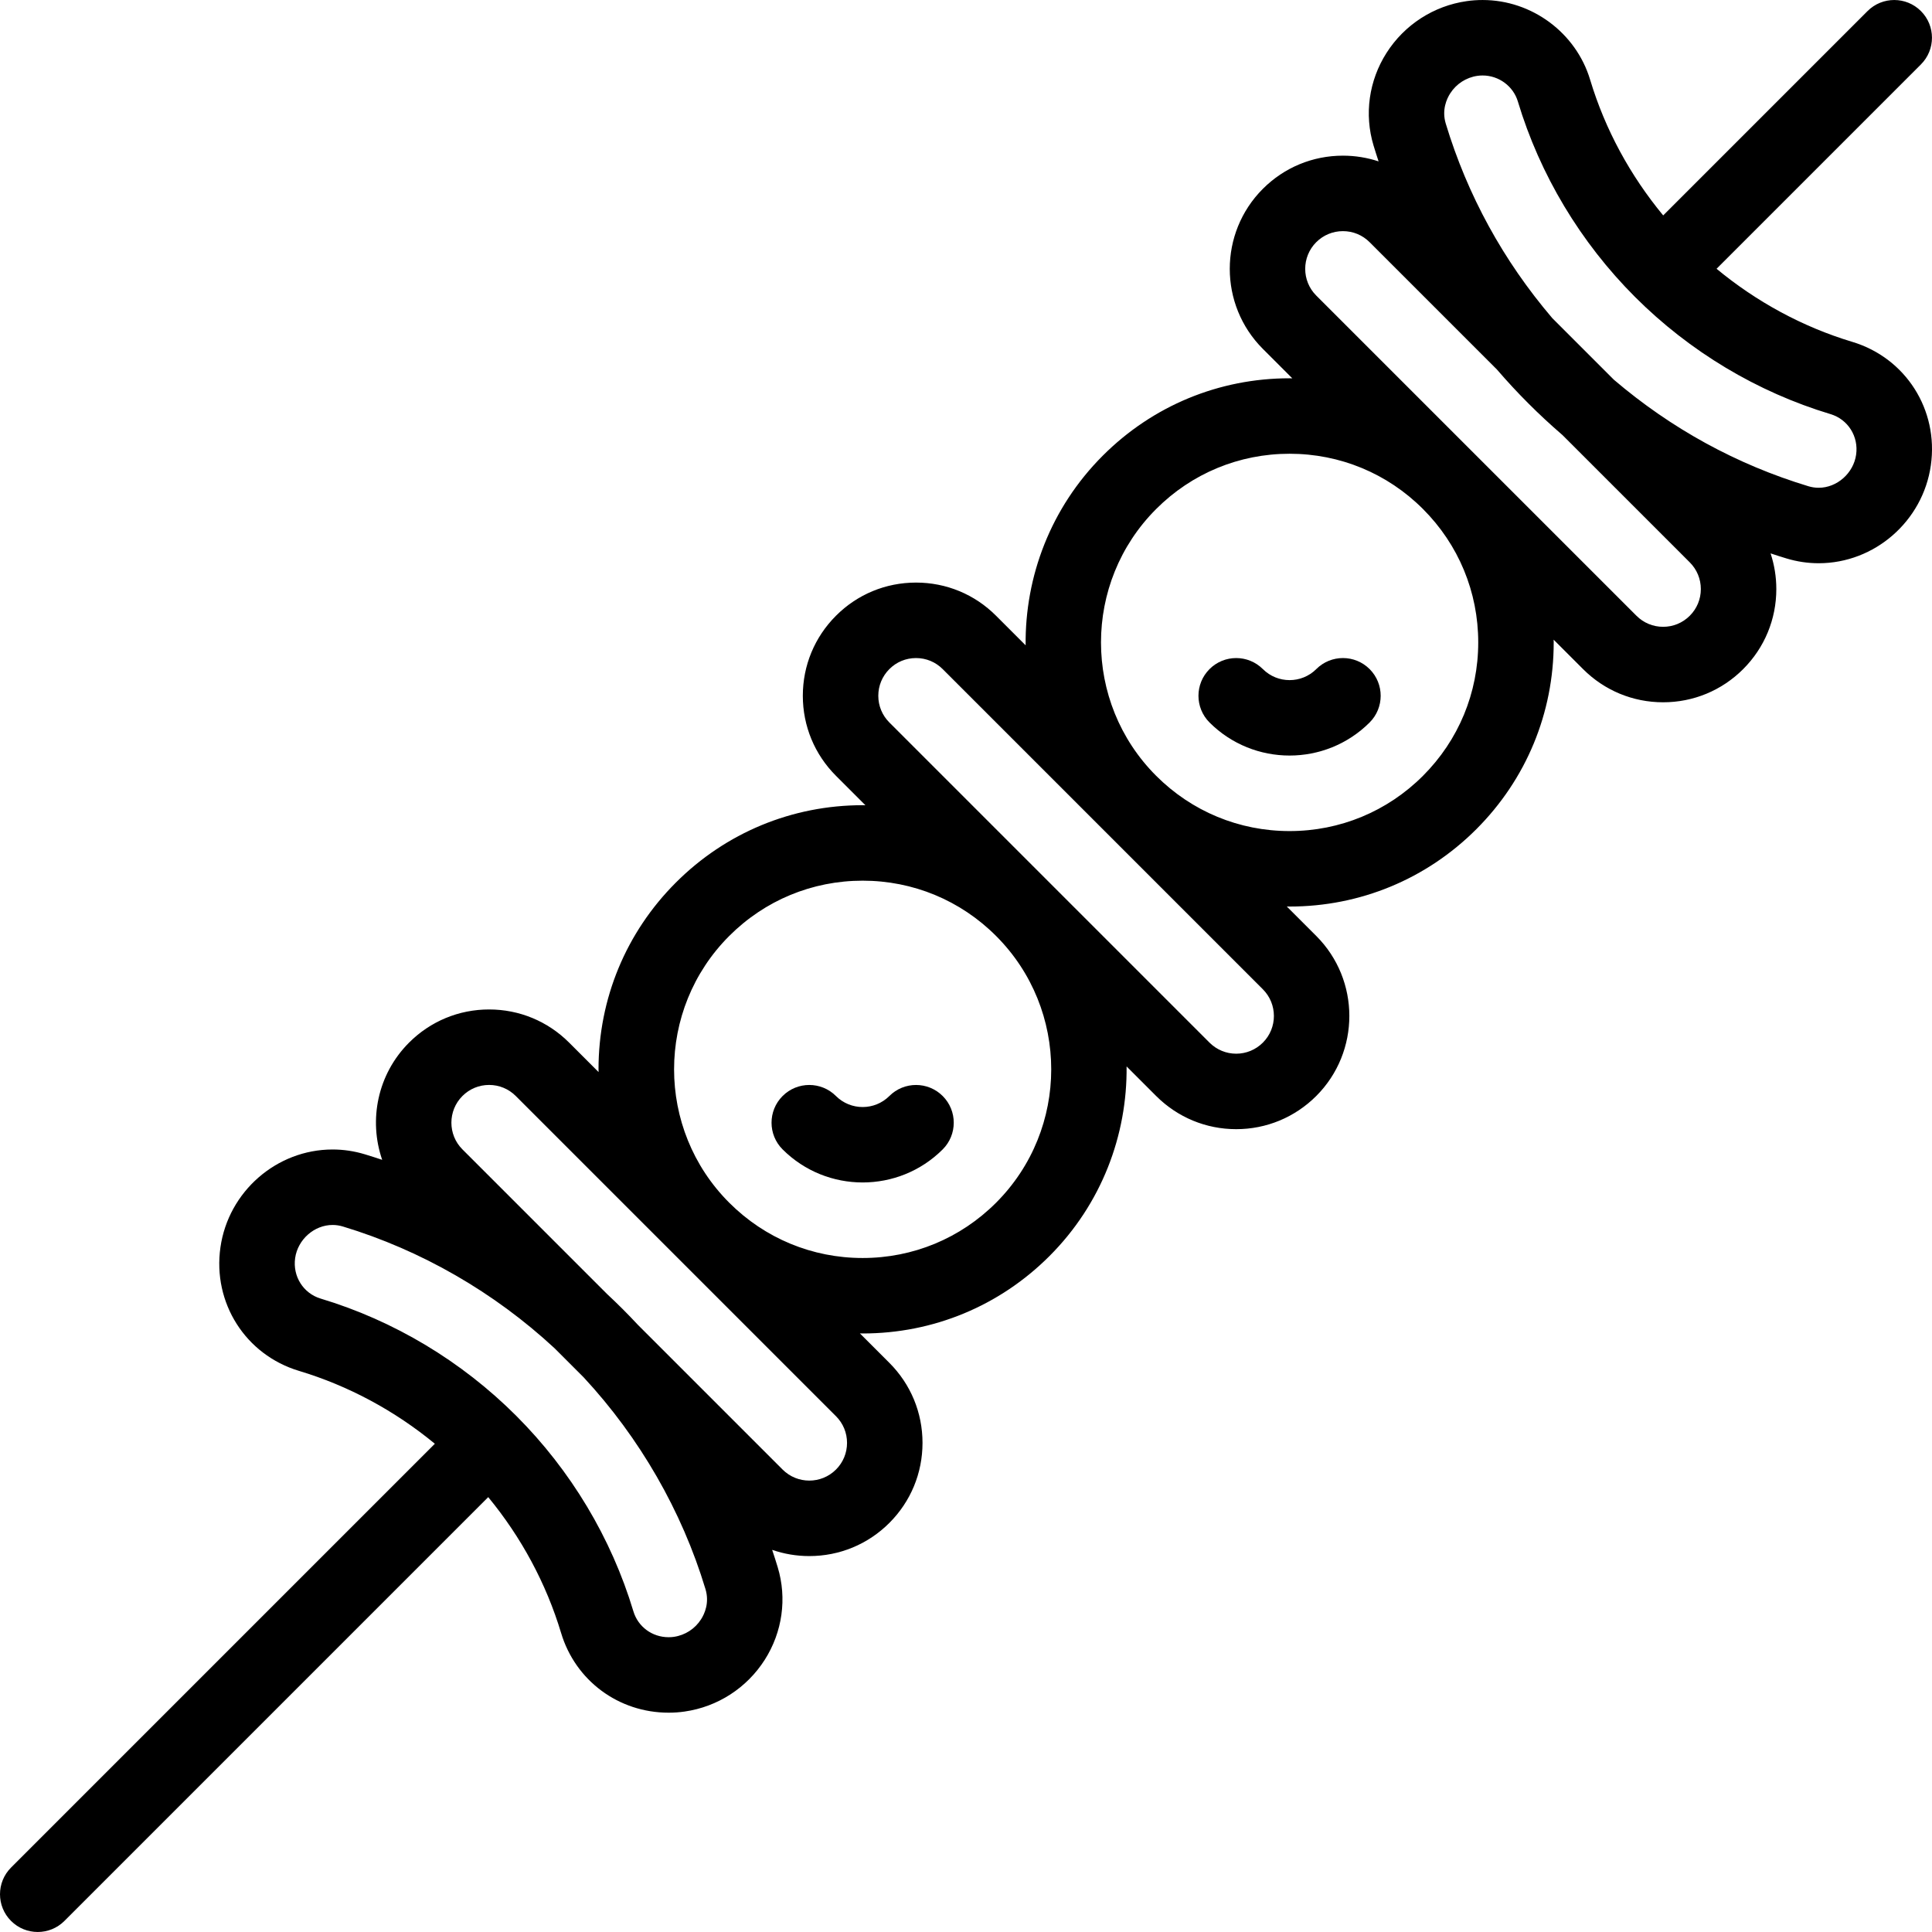
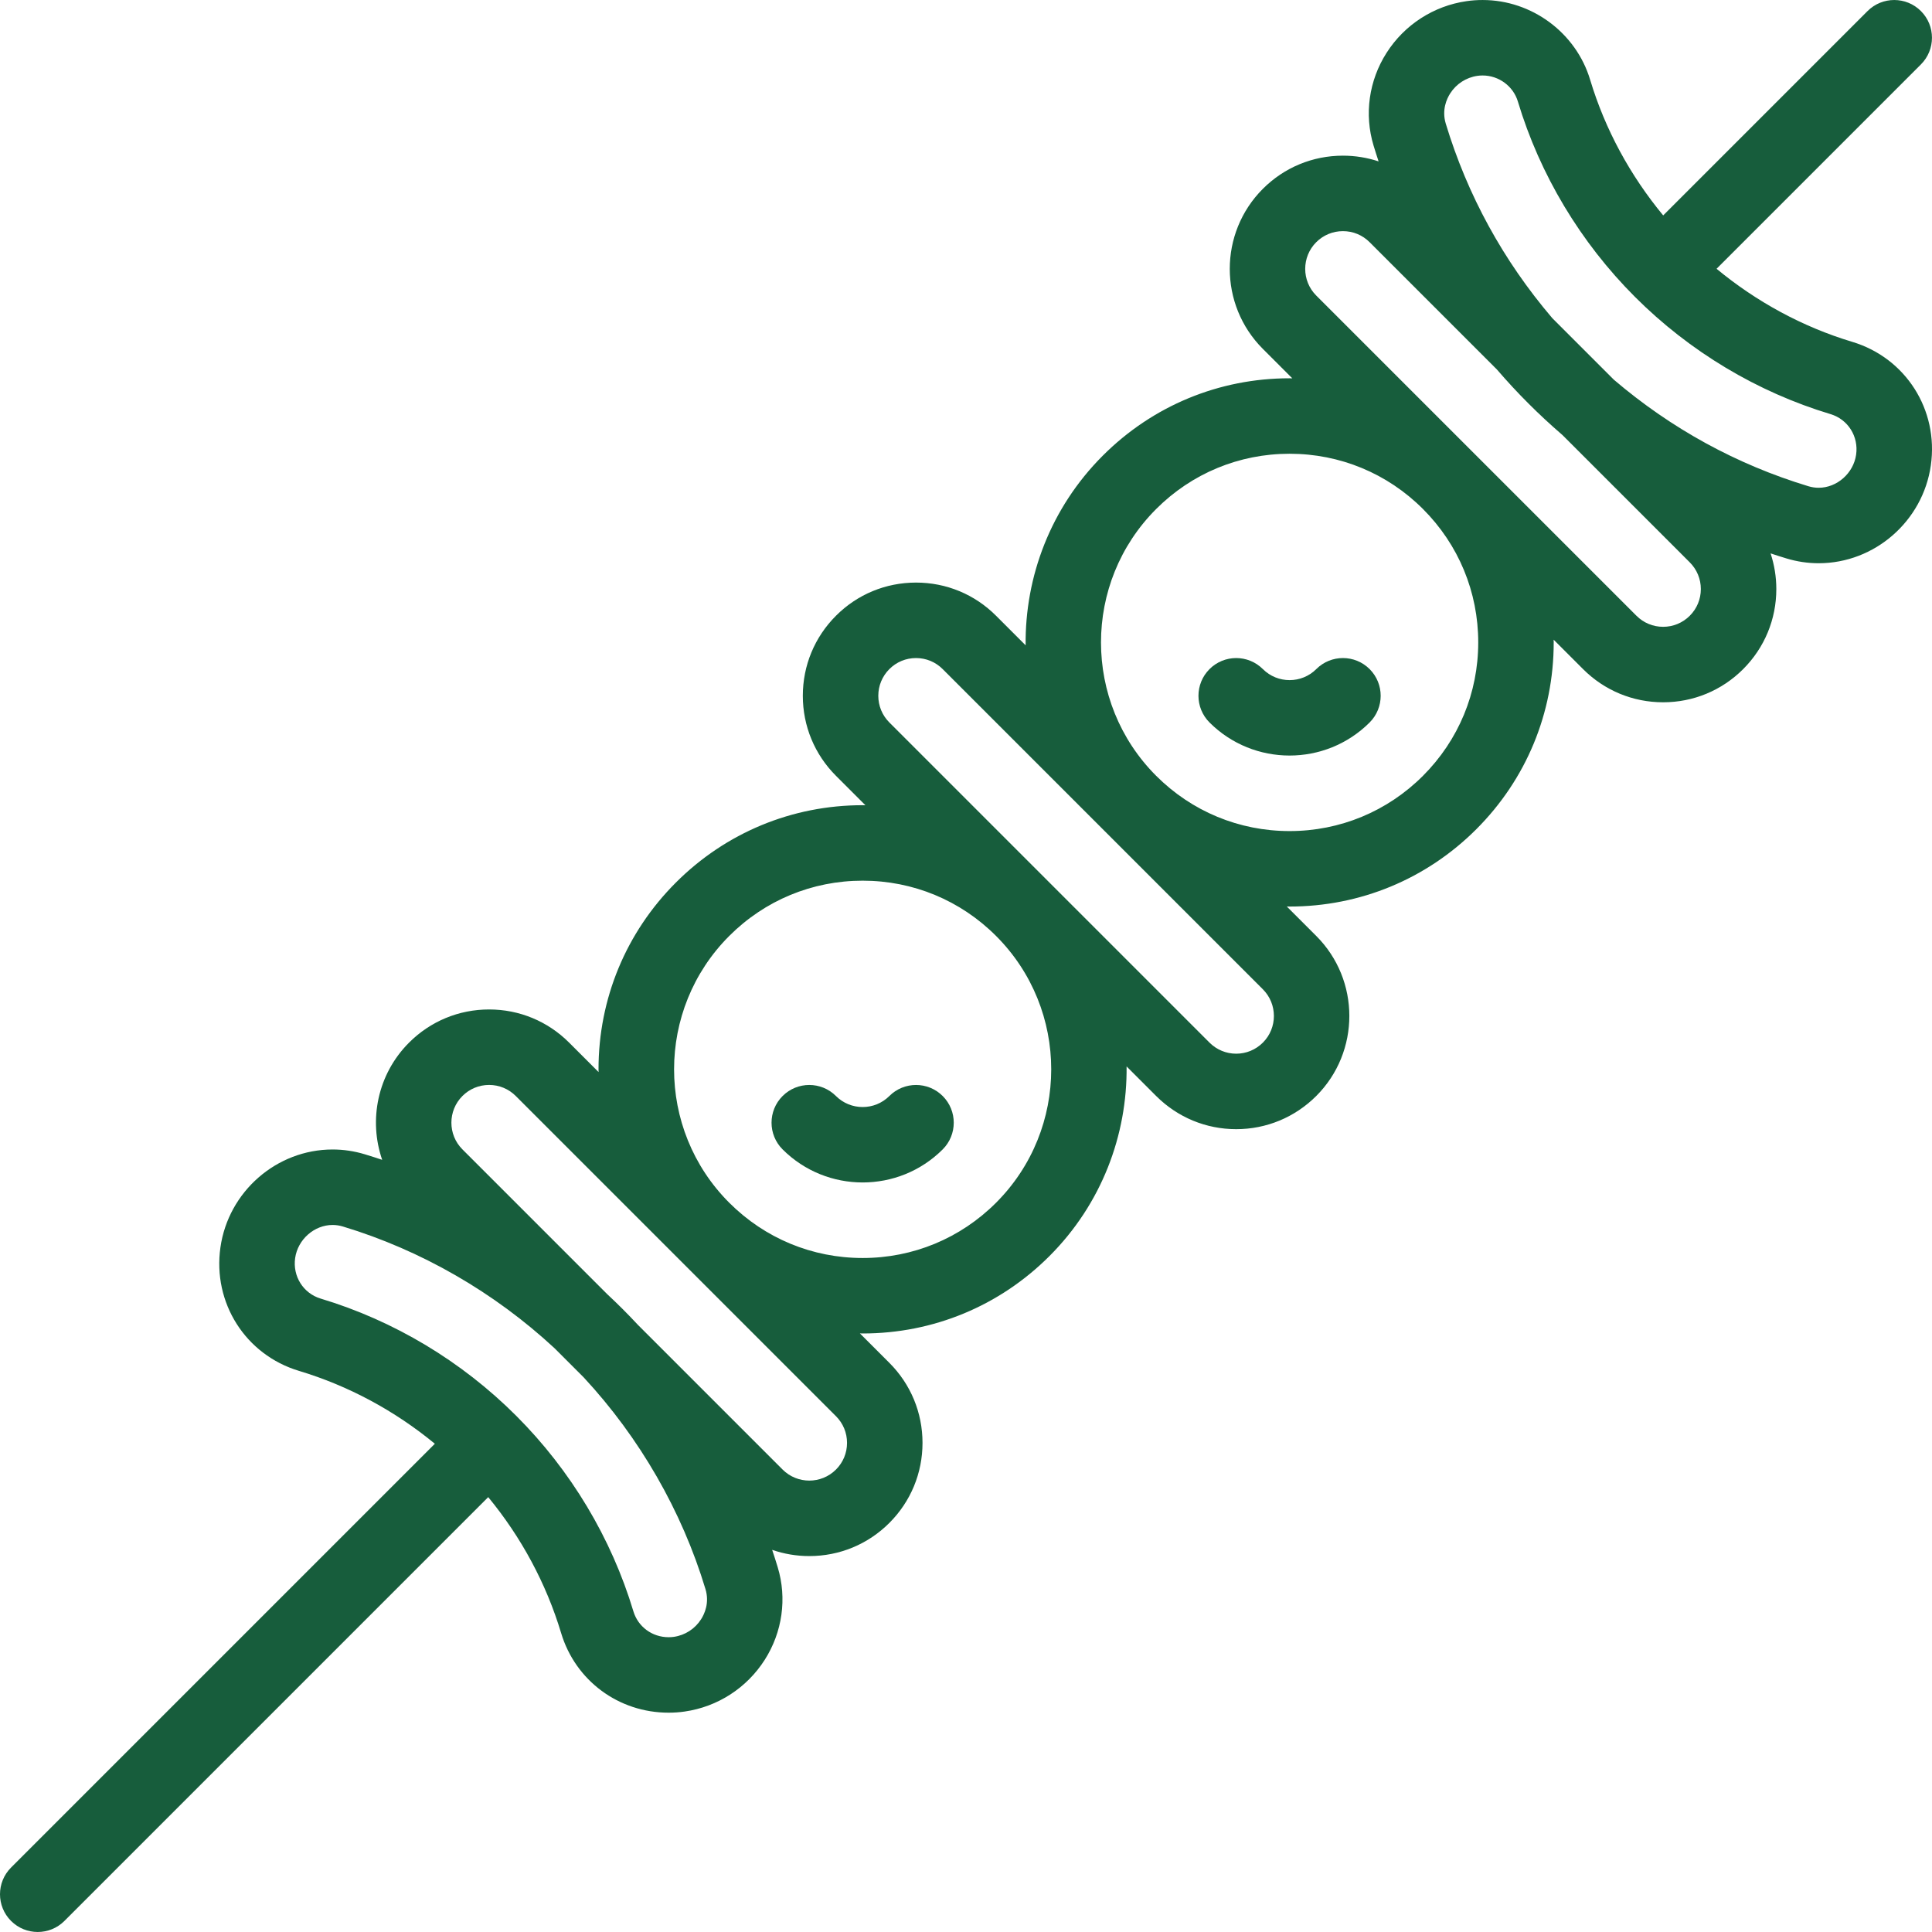
- <svg xmlns="http://www.w3.org/2000/svg" version="1.1" id="Capa_1" x="0px" y="0px" viewBox="0 0 512 512" style="enable-background:new 0 0 512 512;" xml:space="preserve">
-   <g>
-     <g>
-       <path d="M490.873,90.596c-13.235-3.981-25.446-10.664-35.966-19.366l54.156-54.156c3.905-3.905,3.905-10.237,0-14.143    c-3.906-3.905-10.236-3.905-14.143,0l-54.156,54.157c-8.701-10.519-15.383-22.728-19.363-35.959    c-3.733-12.439-15.444-21.126-28.478-21.126c-1.484,0-2.888,0.101-4.243,0.3c-8.731,1.247-16.471,6.243-21.232,13.708    c-4.685,7.344-5.94,16.29-3.445,24.549c0.427,1.412,0.875,2.815,1.339,4.211c-3.007-0.994-6.186-1.519-9.447-1.519    c-8.017,0-15.553,3.121-21.222,8.789c-11.695,11.696-11.695,30.726,0,42.421l7.804,7.804c-0.243-0.002-0.484-0.018-0.728-0.018    c-18.697,0-36.274,7.281-49.495,20.501c-13.842,13.842-20.649,32.085-20.451,50.266l-7.828-7.828    c-5.659-5.673-13.195-8.798-21.221-8.798s-15.562,3.125-21.211,8.789c-5.666,5.667-8.786,13.199-8.786,21.211    c0,8.012,3.121,15.545,8.786,21.21l7.805,7.805c-0.247-0.003-0.491-0.018-0.738-0.018c-18.698,0-36.275,7.281-49.496,20.501    c-13.22,13.221-20.501,30.799-20.501,49.496c0,0.243,0.015,0.484,0.018,0.727l-7.804-7.804    c-5.668-5.667-13.201-8.789-21.211-8.789c-8.011,0-15.543,3.121-21.211,8.789c-8.386,8.387-10.759,20.543-7.121,31.064    c-1.528-0.513-3.063-1.006-4.604-1.472c-2.78-0.843-5.654-1.271-8.543-1.271c-14.835,0-27.612,11.151-29.72,25.938    c-2.099,14.71,6.654,28.475,20.811,32.729c13.096,3.938,25.381,10.549,36.013,19.316L2.929,494.925    c-3.905,3.905-3.905,10.237,0,14.143c1.953,1.952,4.512,2.929,7.071,2.929s5.119-0.977,7.071-2.929l112.314-112.314    c8.767,10.632,15.378,22.917,19.315,36.009c3.791,12.629,15.239,21.115,28.488,21.115c1.461,0,2.903-0.103,4.243-0.3    c8.736-1.247,16.476-6.246,21.236-13.715c4.681-7.346,5.932-16.292,3.433-24.538c-0.465-1.54-0.957-3.072-1.47-4.599    c3.124,1.081,6.439,1.65,9.843,1.65c8.015,0,15.55-3.12,21.216-8.786c5.666-5.666,8.786-13.199,8.786-21.211    c0-8.012-3.12-15.545-8.786-21.211l-7.804-7.804c0.243,0.002,0.484,0.018,0.728,0.018c18.697,0,36.274-7.281,49.495-20.502    c13.841-13.842,20.649-32.086,20.45-50.266l7.838,7.838c0.003,0.003,0.006,0.006,0.009,0.009c5.677,5.662,13.206,8.78,21.202,8.78    c7.995,0,15.524-3.118,21.211-8.79c11.695-11.696,11.695-30.726,0-42.42l-7.805-7.805c0.247,0.003,0.491,0.018,0.738,0.018    c18.697,0,36.274-7.281,49.495-20.501c13.221-13.221,20.502-30.798,20.502-49.495c0-0.244-0.015-0.485-0.018-0.728l7.803,7.803    c5.667,5.668,13.2,8.79,21.212,8.79c8.012,0,15.545-3.122,21.211-8.789c5.666-5.666,8.787-13.201,8.787-21.216    c0-3.263-0.526-6.444-1.521-9.454c1.396,0.464,2.798,0.911,4.21,1.338c2.779,0.843,5.65,1.271,8.533,1.271    c14.843,0,27.624-11.156,29.729-25.947C513.79,108.613,505.033,94.852,490.873,90.596z M185.8,429.113    c-1.621,2.543-4.243,4.243-7.237,4.671c-0.422,0.062-0.885,0.093-1.376,0.093c-4.35,0-8.1-2.759-9.333-6.869    c-5.839-19.418-16.578-37.333-31.055-51.811c-14.478-14.477-32.394-25.216-51.812-31.055c-4.613-1.387-7.46-5.908-6.769-10.752    c0.701-4.913,5.058-8.762,9.92-8.762c0.92,0,1.84,0.138,2.746,0.413c20.692,6.255,40.084,17.413,56.092,32.269l7.709,7.709    c14.857,16.008,26.015,35.4,32.27,56.099C188.061,424.762,186.706,427.691,185.8,429.113z M221.544,389.447    c-3.9,3.901-10.247,3.901-14.147,0l-38.322-38.322c-1.319-1.416-2.672-2.821-4.027-4.177c-1.356-1.355-2.76-2.708-4.177-4.027    l-38.322-38.322c-3.901-3.9-3.901-10.247,0-14.147c1.89-1.89,4.4-2.931,7.069-2.931c2.668,0,5.179,1.041,7.068,2.931    l42.424,42.424c0.002,0.002,0.003,0.003,0.005,0.005c0.002,0.002,0.003,0.003,0.005,0.005l42.425,42.424    c1.888,1.888,2.928,4.398,2.928,7.068C224.473,385.048,223.433,387.559,221.544,389.447z M263.965,318.739    c-9.442,9.443-21.998,14.644-35.353,14.644c-13.356,0-25.911-5.201-35.353-14.644c-19.495-19.494-19.495-51.212,0-70.707    c9.443-9.443,21.999-14.644,35.353-14.644c13.355,0,25.911,5.201,35.353,14.644C283.458,267.525,283.458,299.244,263.965,318.739z     M334.682,276.299c-1.901,1.896-4.415,2.941-7.078,2.941c-2.659,0-5.17-1.041-7.07-2.932l-84.848-84.849    c-1.888-1.888-2.928-4.398-2.928-7.068c0-2.67,1.04-5.181,2.938-7.079c1.879-1.884,4.386-2.921,7.059-2.921    c2.674,0,5.181,1.038,7.069,2.931l84.849,84.849C338.57,266.069,338.57,272.41,334.682,276.299z M377.102,205.599    c-9.442,9.443-21.998,14.644-35.353,14.644s-25.911-5.201-35.353-14.644c-19.494-19.494-19.494-51.212,0-70.707    c9.442-9.443,21.998-14.644,35.353-14.644s25.911,5.2,35.353,14.644c9.443,9.443,14.645,21.999,14.645,35.353    S386.546,196.157,377.102,205.599z M447.81,163.181c-1.889,1.89-4.398,2.93-7.067,2.93s-5.179-1.041-7.068-2.931l-42.43-42.429    l-42.429-42.428c-3.897-3.898-3.897-10.241-0.001-14.138c1.891-1.89,4.405-2.931,7.08-2.931c2.673,0,5.18,1.038,7.068,2.931    l33.729,33.729c2.744,3.182,5.56,6.22,8.358,9.008c2.806,2.816,5.845,5.633,9.029,8.38l33.731,33.732    c1.889,1.889,2.93,4.401,2.93,7.074S449.7,161.291,447.81,163.181z M491.891,120.493c-0.7,4.917-5.062,8.77-9.93,8.77    c-0.914,0-1.832-0.138-2.732-0.411c-18.984-5.748-36.323-15.247-51.543-28.228l-16.311-16.311    c-12.983-15.221-22.483-32.559-28.23-51.542c-1.103-3.649,0.256-6.581,1.163-8.003c1.622-2.543,4.245-4.243,7.243-4.671    c0.425-0.063,0.874-0.093,1.371-0.093c4.274,0,8.107,2.827,9.324,6.88c5.842,19.422,16.58,37.337,31.054,51.811    c14.474,14.473,32.39,25.211,51.813,31.053C489.731,111.137,492.582,115.654,491.891,120.493z" />
+ <svg xmlns="http://www.w3.org/2000/svg" xml:space="preserve" style="enable-background:new 0 0 512 512;" viewBox="0 0 512 512" y="0px" x="0px" id="Capa_1" version="1.1">
+   <defs id="defs53" />
+   <g style="fill:#175d3c;fill-opacity:1" id="g6">
+     <g style="fill:#175d3c;fill-opacity:1" id="g4">
+       <path style="fill:#175d3c;fill-opacity:1" id="path2" d="M490.873,90.596c-13.235-3.981-25.446-10.664-35.966-19.366l54.156-54.156c3.905-3.905,3.905-10.237,0-14.143    c-3.906-3.905-10.236-3.905-14.143,0l-54.156,54.157c-8.701-10.519-15.383-22.728-19.363-35.959    c-3.733-12.439-15.444-21.126-28.478-21.126c-1.484,0-2.888,0.101-4.243,0.3c-8.731,1.247-16.471,6.243-21.232,13.708    c-4.685,7.344-5.94,16.29-3.445,24.549c0.427,1.412,0.875,2.815,1.339,4.211c-3.007-0.994-6.186-1.519-9.447-1.519    c-8.017,0-15.553,3.121-21.222,8.789c-11.695,11.696-11.695,30.726,0,42.421l7.804,7.804c-0.243-0.002-0.484-0.018-0.728-0.018    c-18.697,0-36.274,7.281-49.495,20.501c-13.842,13.842-20.649,32.085-20.451,50.266l-7.828-7.828    c-5.659-5.673-13.195-8.798-21.221-8.798s-15.562,3.125-21.211,8.789c-5.666,5.667-8.786,13.199-8.786,21.211    c0,8.012,3.121,15.545,8.786,21.21l7.805,7.805c-0.247-0.003-0.491-0.018-0.738-0.018c-18.698,0-36.275,7.281-49.496,20.501    c-13.22,13.221-20.501,30.799-20.501,49.496c0,0.243,0.015,0.484,0.018,0.727l-7.804-7.804    c-5.668-5.667-13.201-8.789-21.211-8.789c-8.011,0-15.543,3.121-21.211,8.789c-8.386,8.387-10.759,20.543-7.121,31.064    c-1.528-0.513-3.063-1.006-4.604-1.472c-2.78-0.843-5.654-1.271-8.543-1.271c-14.835,0-27.612,11.151-29.72,25.938    c-2.099,14.71,6.654,28.475,20.811,32.729c13.096,3.938,25.381,10.549,36.013,19.316L2.929,494.925    c-3.905,3.905-3.905,10.237,0,14.143c1.953,1.952,4.512,2.929,7.071,2.929s5.119-0.977,7.071-2.929l112.314-112.314    c8.767,10.632,15.378,22.917,19.315,36.009c3.791,12.629,15.239,21.115,28.488,21.115c1.461,0,2.903-0.103,4.243-0.3    c8.736-1.247,16.476-6.246,21.236-13.715c4.681-7.346,5.932-16.292,3.433-24.538c-0.465-1.54-0.957-3.072-1.47-4.599    c3.124,1.081,6.439,1.65,9.843,1.65c8.015,0,15.55-3.12,21.216-8.786c5.666-5.666,8.786-13.199,8.786-21.211    c0-8.012-3.12-15.545-8.786-21.211l-7.804-7.804c0.243,0.002,0.484,0.018,0.728,0.018c18.697,0,36.274-7.281,49.495-20.502    c13.841-13.842,20.649-32.086,20.45-50.266l7.838,7.838c0.003,0.003,0.006,0.006,0.009,0.009c5.677,5.662,13.206,8.78,21.202,8.78    c7.995,0,15.524-3.118,21.211-8.79c11.695-11.696,11.695-30.726,0-42.42l-7.805-7.805c0.247,0.003,0.491,0.018,0.738,0.018    c18.697,0,36.274-7.281,49.495-20.501c13.221-13.221,20.502-30.798,20.502-49.495c0-0.244-0.015-0.485-0.018-0.728l7.803,7.803    c5.667,5.668,13.2,8.79,21.212,8.79c8.012,0,15.545-3.122,21.211-8.789c5.666-5.666,8.787-13.201,8.787-21.216    c0-3.263-0.526-6.444-1.521-9.454c1.396,0.464,2.798,0.911,4.21,1.338c2.779,0.843,5.65,1.271,8.533,1.271    c14.843,0,27.624-11.156,29.729-25.947C513.79,108.613,505.033,94.852,490.873,90.596z M185.8,429.113    c-1.621,2.543-4.243,4.243-7.237,4.671c-0.422,0.062-0.885,0.093-1.376,0.093c-4.35,0-8.1-2.759-9.333-6.869    c-5.839-19.418-16.578-37.333-31.055-51.811c-14.478-14.477-32.394-25.216-51.812-31.055c-4.613-1.387-7.46-5.908-6.769-10.752    c0.701-4.913,5.058-8.762,9.92-8.762c0.92,0,1.84,0.138,2.746,0.413c20.692,6.255,40.084,17.413,56.092,32.269l7.709,7.709    c14.857,16.008,26.015,35.4,32.27,56.099C188.061,424.762,186.706,427.691,185.8,429.113z M221.544,389.447    c-3.9,3.901-10.247,3.901-14.147,0l-38.322-38.322c-1.319-1.416-2.672-2.821-4.027-4.177c-1.356-1.355-2.76-2.708-4.177-4.027    l-38.322-38.322c-3.901-3.9-3.901-10.247,0-14.147c1.89-1.89,4.4-2.931,7.069-2.931c2.668,0,5.179,1.041,7.068,2.931    l42.424,42.424c0.002,0.002,0.003,0.003,0.005,0.005c0.002,0.002,0.003,0.003,0.005,0.005l42.425,42.424    c1.888,1.888,2.928,4.398,2.928,7.068C224.473,385.048,223.433,387.559,221.544,389.447z M263.965,318.739    c-9.442,9.443-21.998,14.644-35.353,14.644c-13.356,0-25.911-5.201-35.353-14.644c-19.495-19.494-19.495-51.212,0-70.707    c9.443-9.443,21.999-14.644,35.353-14.644c13.355,0,25.911,5.201,35.353,14.644C283.458,267.525,283.458,299.244,263.965,318.739z     M334.682,276.299c-1.901,1.896-4.415,2.941-7.078,2.941c-2.659,0-5.17-1.041-7.07-2.932l-84.848-84.849    c-1.888-1.888-2.928-4.398-2.928-7.068c0-2.67,1.04-5.181,2.938-7.079c1.879-1.884,4.386-2.921,7.059-2.921    c2.674,0,5.181,1.038,7.069,2.931l84.849,84.849C338.57,266.069,338.57,272.41,334.682,276.299z M377.102,205.599    c-9.442,9.443-21.998,14.644-35.353,14.644s-25.911-5.201-35.353-14.644c-19.494-19.494-19.494-51.212,0-70.707    c9.442-9.443,21.998-14.644,35.353-14.644s25.911,5.2,35.353,14.644c9.443,9.443,14.645,21.999,14.645,35.353    S386.546,196.157,377.102,205.599z M447.81,163.181c-1.889,1.89-4.398,2.93-7.067,2.93s-5.179-1.041-7.068-2.931l-42.43-42.429    l-42.429-42.428c-3.897-3.898-3.897-10.241-0.001-14.138c1.891-1.89,4.405-2.931,7.08-2.931c2.673,0,5.18,1.038,7.068,2.931    l33.729,33.729c2.744,3.182,5.56,6.22,8.358,9.008c2.806,2.816,5.845,5.633,9.029,8.38l33.731,33.732    c1.889,1.889,2.93,4.401,2.93,7.074S449.7,161.291,447.81,163.181z M491.891,120.493c-0.7,4.917-5.062,8.77-9.93,8.77    c-0.914,0-1.832-0.138-2.732-0.411c-18.984-5.748-36.323-15.247-51.543-28.228l-16.311-16.311    c-12.983-15.221-22.483-32.559-28.23-51.542c-1.103-3.649,0.256-6.581,1.163-8.003c1.622-2.543,4.245-4.243,7.243-4.671    c0.425-0.063,0.874-0.093,1.371-0.093c4.274,0,8.107,2.827,9.324,6.88c5.842,19.422,16.58,37.337,31.054,51.811    c14.474,14.473,32.39,25.211,51.813,31.053C489.731,111.137,492.582,115.654,491.891,120.493z" />
    </g>
  </g>
-   <g>
-     <g>
-       <path d="M249.83,290.462c-3.902-3.907-10.233-3.911-14.141-0.009c-3.904,3.899-10.254,3.898-14.157,0    c-3.907-3.902-10.238-3.899-14.142,0.009c-3.903,3.907-3.898,10.239,0.009,14.142c5.848,5.84,13.529,8.761,21.211,8.761    s15.363-2.92,21.211-8.761C253.729,300.701,253.733,294.369,249.83,290.462z" />
+   <g style="fill:#175d3c;fill-opacity:1" id="g12">
+     <g style="fill:#175d3c;fill-opacity:1" id="g10">
+       <path style="fill:#175d3c;fill-opacity:1" id="path8" d="M249.83,290.462c-3.902-3.907-10.233-3.911-14.141-0.009c-3.904,3.899-10.254,3.898-14.157,0    c-3.907-3.902-10.238-3.899-14.142,0.009c-3.903,3.907-3.898,10.239,0.009,14.142c5.848,5.84,13.529,8.761,21.211,8.761    s15.363-2.92,21.211-8.761C253.729,300.701,253.733,294.369,249.83,290.462z" />
    </g>
  </g>
-   <g>
-     <g>
-       <path d="M362.971,177.325c-3.903-3.907-10.235-3.913-14.143-0.009c-3.904,3.898-10.255,3.897-14.157,0    c-3.907-3.902-10.24-3.899-14.142,0.009c-3.903,3.907-3.899,10.239,0.009,14.142c5.849,5.841,13.528,8.761,21.211,8.761    c7.681,0,15.364-2.921,21.212-8.76C366.869,187.565,366.873,181.234,362.971,177.325z" />
+   <g style="fill:#175d3c;fill-opacity:1" id="g18">
+     <g style="fill:#175d3c;fill-opacity:1" id="g16">
+       <path style="fill:#175d3c;fill-opacity:1" id="path14" d="M362.971,177.325c-3.903-3.907-10.235-3.913-14.143-0.009c-3.904,3.898-10.255,3.897-14.157,0    c-3.907-3.902-10.24-3.899-14.142,0.009c-3.903,3.907-3.899,10.239,0.009,14.142c5.849,5.841,13.528,8.761,21.211,8.761    c7.681,0,15.364-2.921,21.212-8.76C366.869,187.565,366.873,181.234,362.971,177.325z" />
    </g>
  </g>
-   <g>
+   <g style="fill:#175d3c;fill-opacity:1" id="g20">
</g>
-   <g>
+   <g style="fill:#175d3c;fill-opacity:1" id="g22">
</g>
-   <g>
+   <g style="fill:#175d3c;fill-opacity:1" id="g24">
</g>
-   <g>
+   <g style="fill:#175d3c;fill-opacity:1" id="g26">
</g>
-   <g>
+   <g style="fill:#175d3c;fill-opacity:1" id="g28">
</g>
-   <g>
+   <g style="fill:#175d3c;fill-opacity:1" id="g30">
</g>
-   <g>
+   <g style="fill:#175d3c;fill-opacity:1" id="g32">
</g>
-   <g>
+   <g style="fill:#175d3c;fill-opacity:1" id="g34">
</g>
-   <g>
+   <g style="fill:#175d3c;fill-opacity:1" id="g36">
</g>
-   <g>
+   <g style="fill:#175d3c;fill-opacity:1" id="g38">
</g>
-   <g>
+   <g style="fill:#175d3c;fill-opacity:1" id="g40">
</g>
-   <g>
+   <g style="fill:#175d3c;fill-opacity:1" id="g42">
</g>
-   <g>
+   <g style="fill:#175d3c;fill-opacity:1" id="g44">
</g>
-   <g>
+   <g style="fill:#175d3c;fill-opacity:1" id="g46">
</g>
-   <g>
+   <g style="fill:#175d3c;fill-opacity:1" id="g48">
</g>
</svg>
